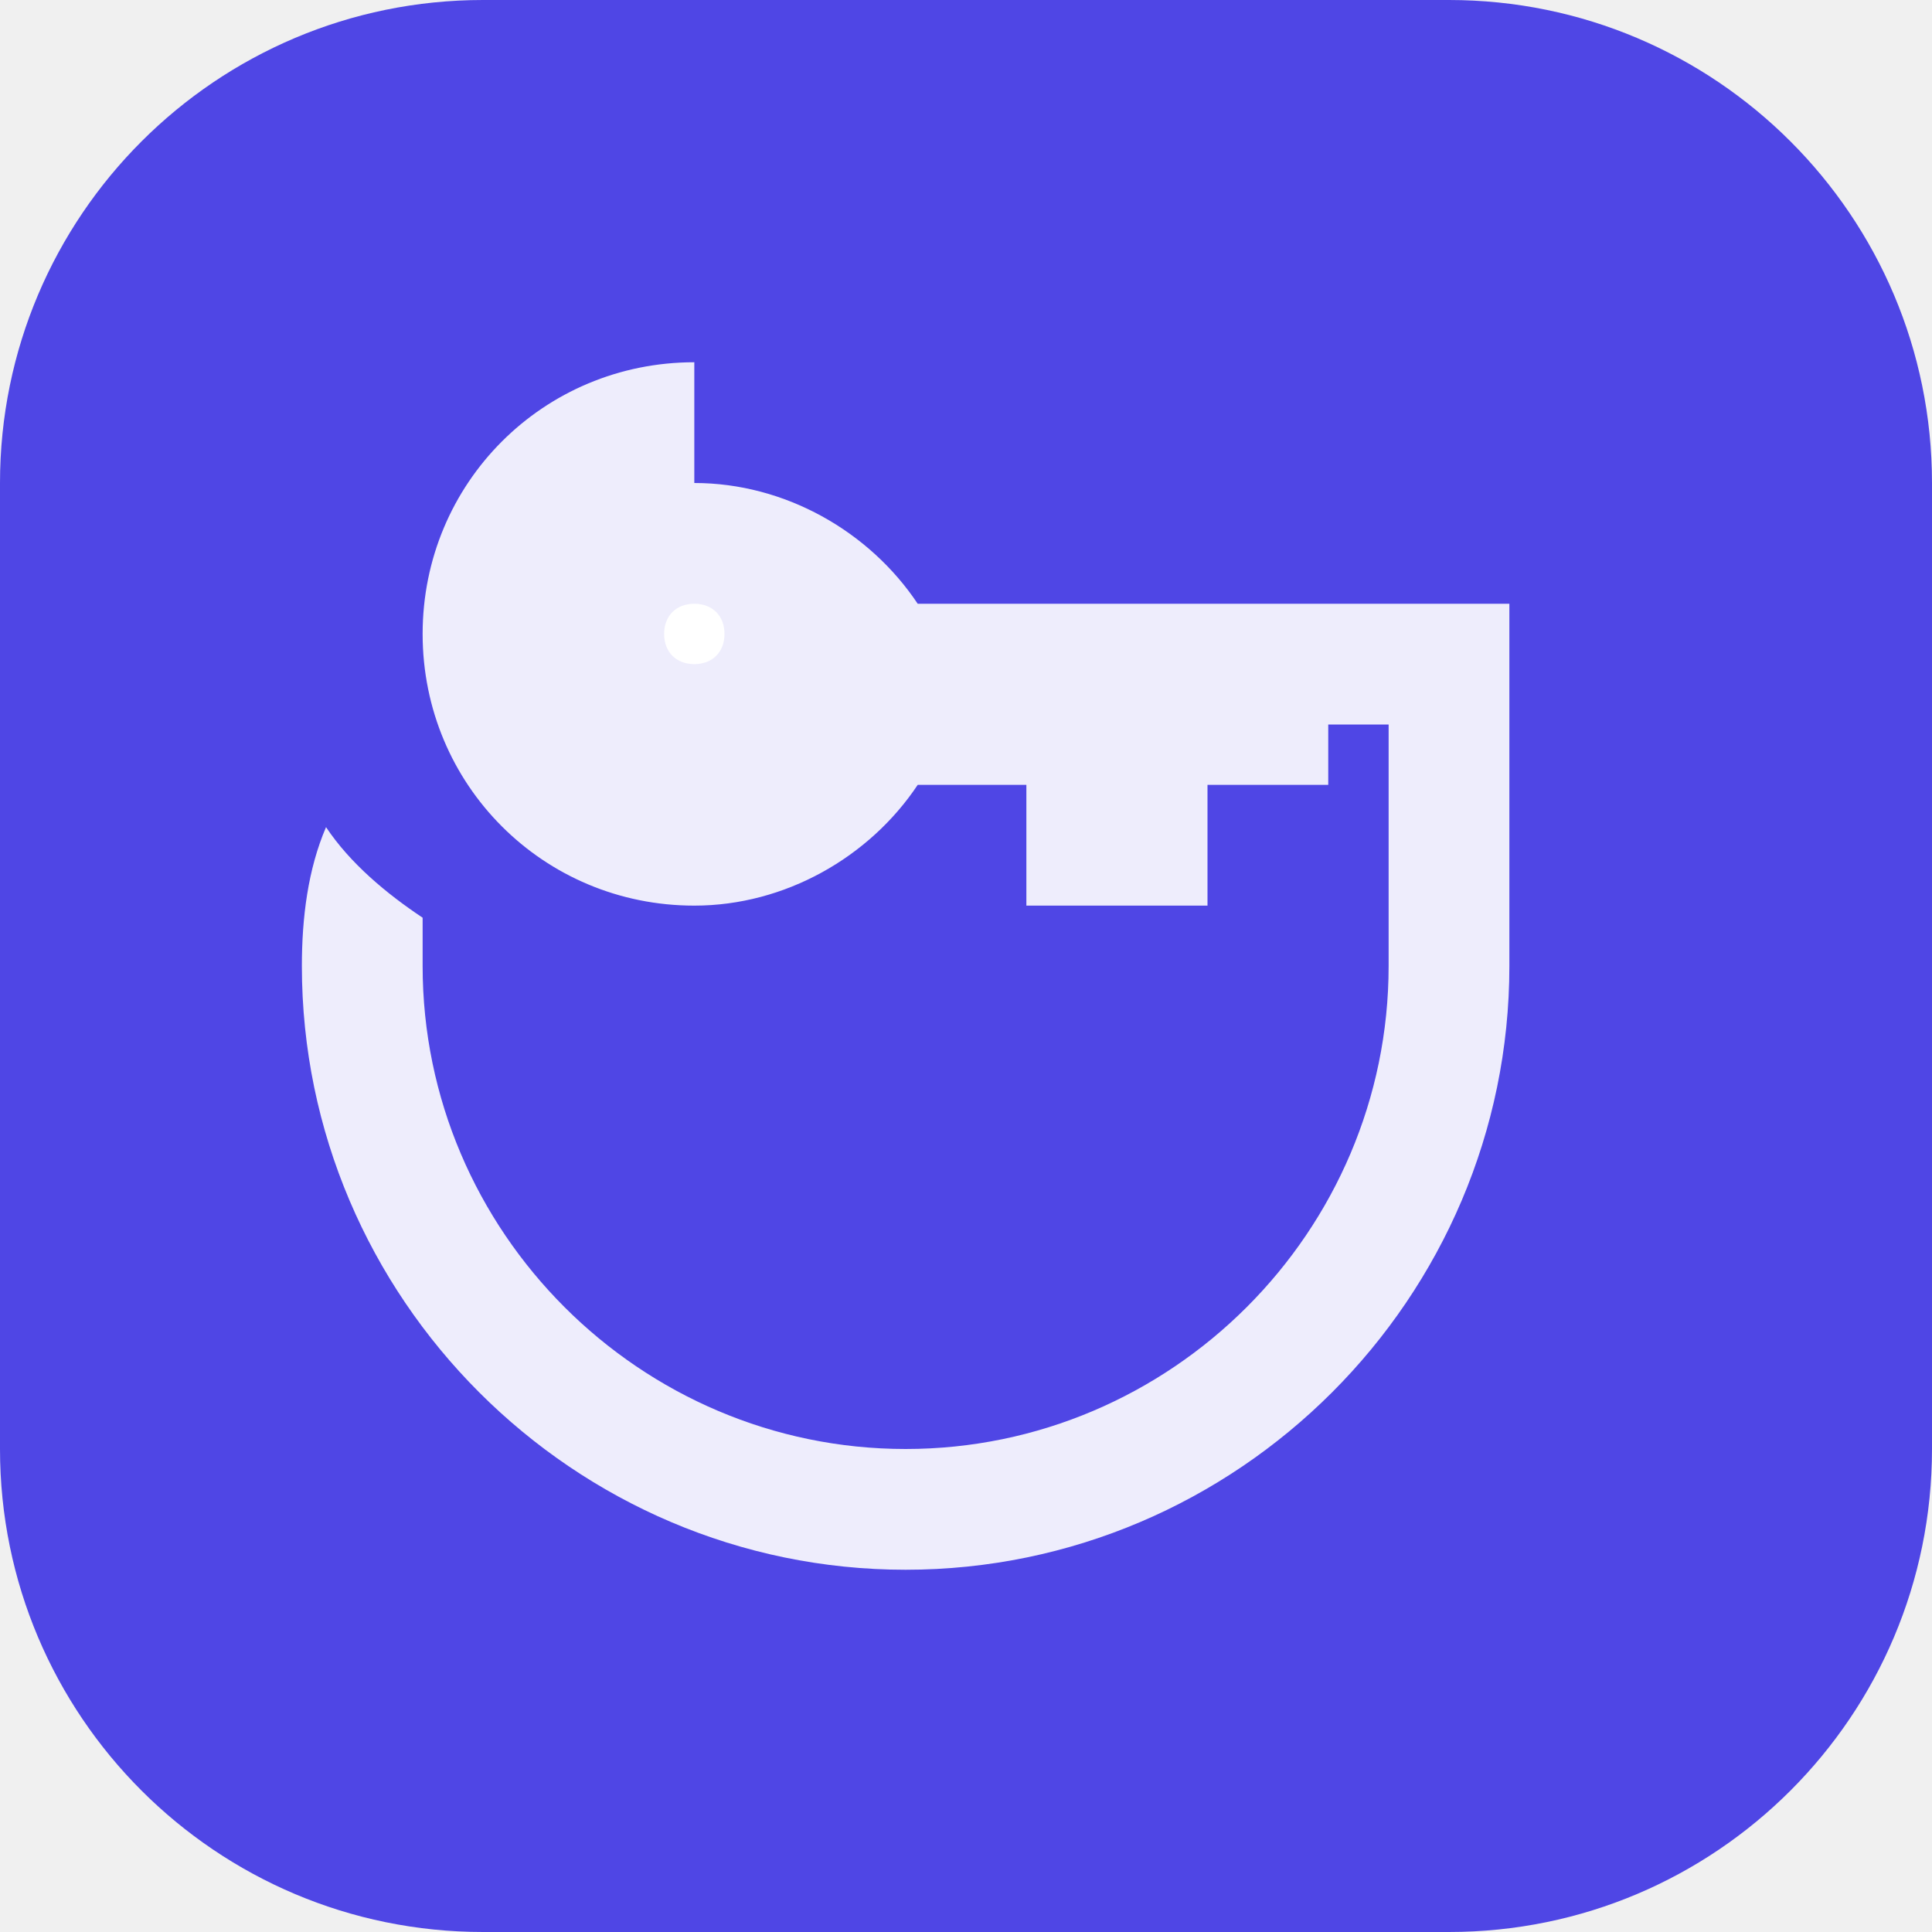
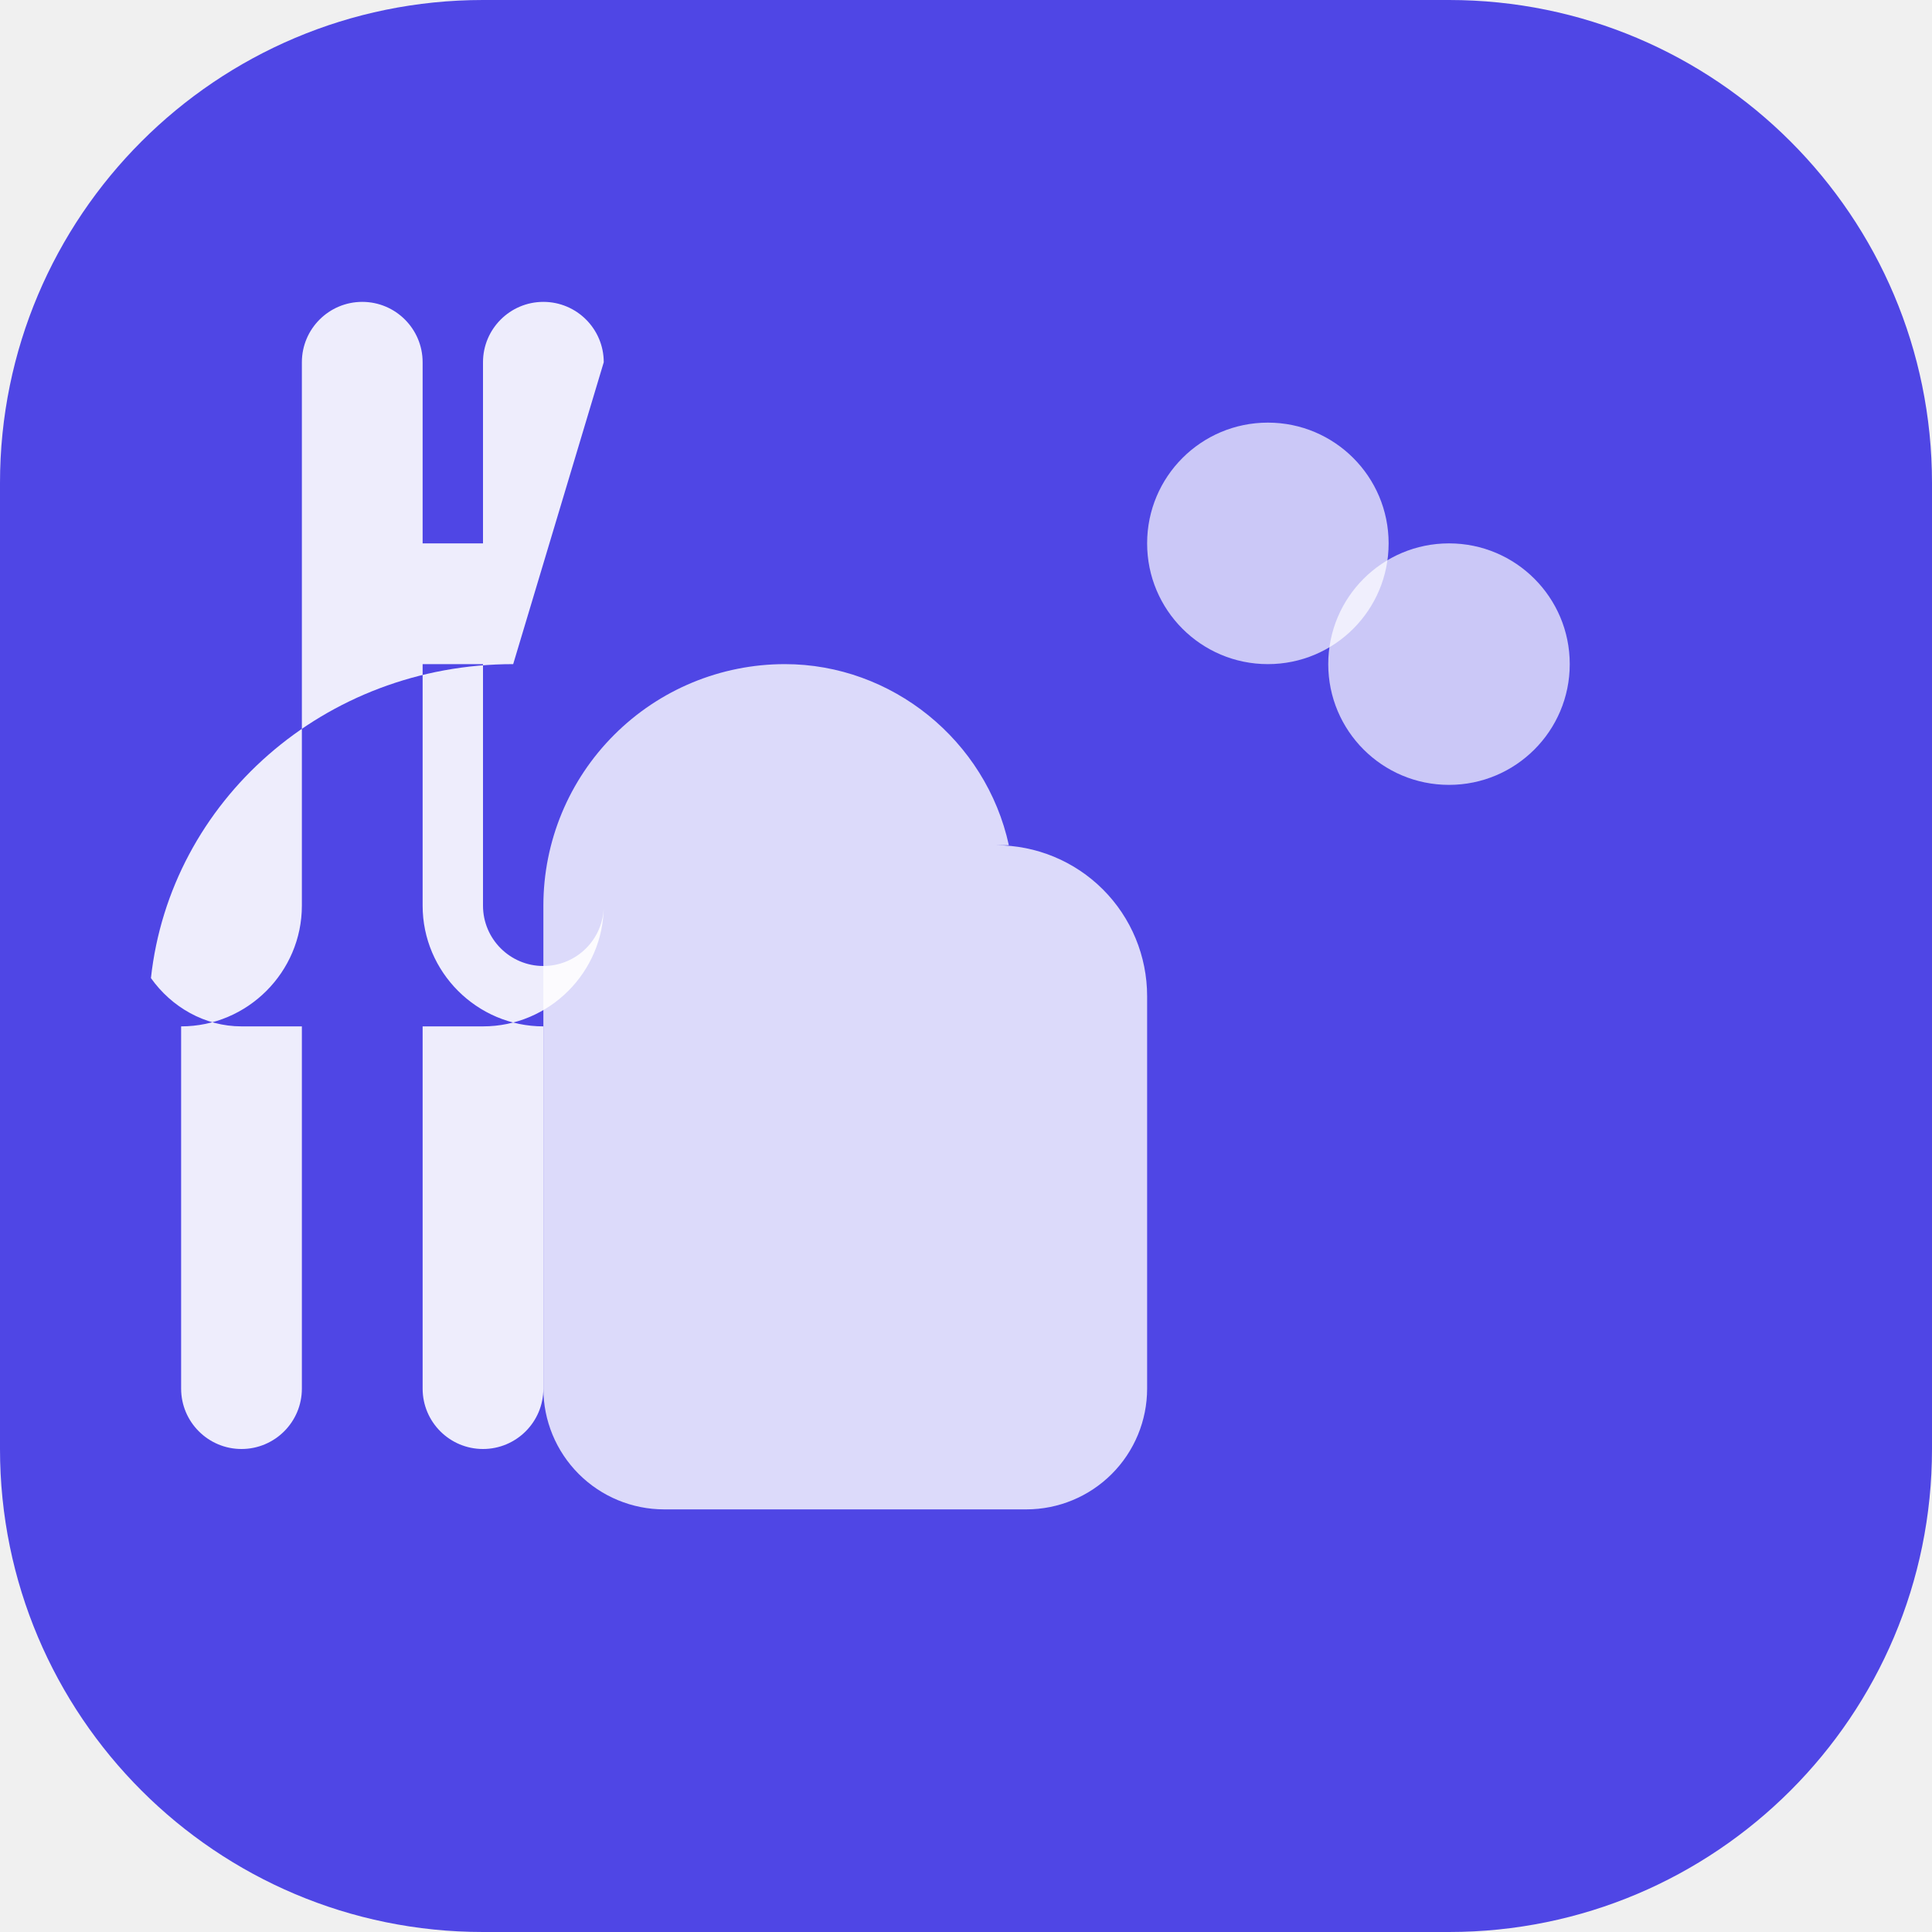
<svg xmlns="http://www.w3.org/2000/svg" width="32" height="32" viewBox="0 0 32 32" fill="none">
  <rect width="32" height="32" rx="8" fill="#4F46E5" />
-   <path d="M11.5 6C9 6 7 8 7 10.5C7 13 9 15 11.5 15C13 15 14.4 14.2 15.2 13H17V15H20V13H22V10H15.2C14.4 8.8 13 8 11.5 8C10.1 8 9 9.1 9 10.5C9 11.9 10.1 13 11.5 13C12.2 13 12.9 12.6 13.2 12H23V16C23 20.4 19.4 24 15 24C10.6 24 7 20.4 7 16V15.2C6.4 14.8 5.8 14.3 5.4 13.7C5.1 14.4 5 15.2 5 16C5 21.5 9.5 26 15 26C20.5 26 25 21.5 25 16V10H15.2C14.4 8.8 13 8 11.5 8V10.5C11.5 10.8 11.3 11 11 11C10.7 11 10.5 10.8 10.5 10.5C10.5 10.2 10.7 10 11 10C11.4 10 11.8 10.1 12 10.4V8.3C11.8 8.1 11.7 8 11.5 8" fill="white" opacity="0.9" />
-   <path d="M11.5 10C11.2 10 11 10.2 11 10.5C11 10.8 11.2 11 11.5 11C11.8 11 12 10.8 12 10.5C12 10.2 11.8 10 11.5 10Z" fill="white" />
+   <path d="M10 6V15C10 16.1 9.1 17 8 17H7V23C7 23.552 7.448 24 8 24C8.552 24 9 23.552 9 23V17C7.9 17 7 16.1 7 15V11H8V15C8 15.552 8.448 16 9 16C9.552 16 10 15.552 10 15V6C10 5.448 9.552 5 9 5C8.448 5 8 5.448 8 6V9H7V6C7 5.448 6.552 5 6 5C5.448 5 5 5.448 5 6V15C5 16.1 4.1 17 3 17V23C3 23.552 3.448 24 4 24C4.552 24 5 23.552 5 23V17H4C3.39 17 2.84 16.68 2.5 16.2C2.82 13.27 5.37 11 8.5 11" fill="white" opacity="0.9" />
+   <path d="M17.5 14H16.71C16.33 12.26 14.77 11 13 11C11.939 11 10.922 11.421 10.172 12.172C9.421 12.922 9 13.939 9 15V23C9 23.53 9.211 24.039 9.586 24.414C9.961 24.789 10.47 25 11 25H17C17.53 25 18.039 24.789 18.414 24.414C18.789 24.039 19 23.53 19 23V16.5C19 15.837 18.737 15.201 18.268 14.732C17.799 14.263 17.163 14 16.5 14" fill="white" opacity="0.8" />
+   <path d="M21 11C22.105 11 23 10.105 23 9C23 7.895 22.105 7 21 7C19.895 7 19 7.895 19 9C19 10.105 19.895 11 21 11Z" fill="white" opacity="0.7" />
+   <path d="M24 13C25.105 13 26 12.105 26 11C26 9.895 25.105 9 24 9C22.895 9 22 9.895 22 11C22 12.105 22.895 13 24 13Z" fill="white" opacity="0.7" />
</svg>
